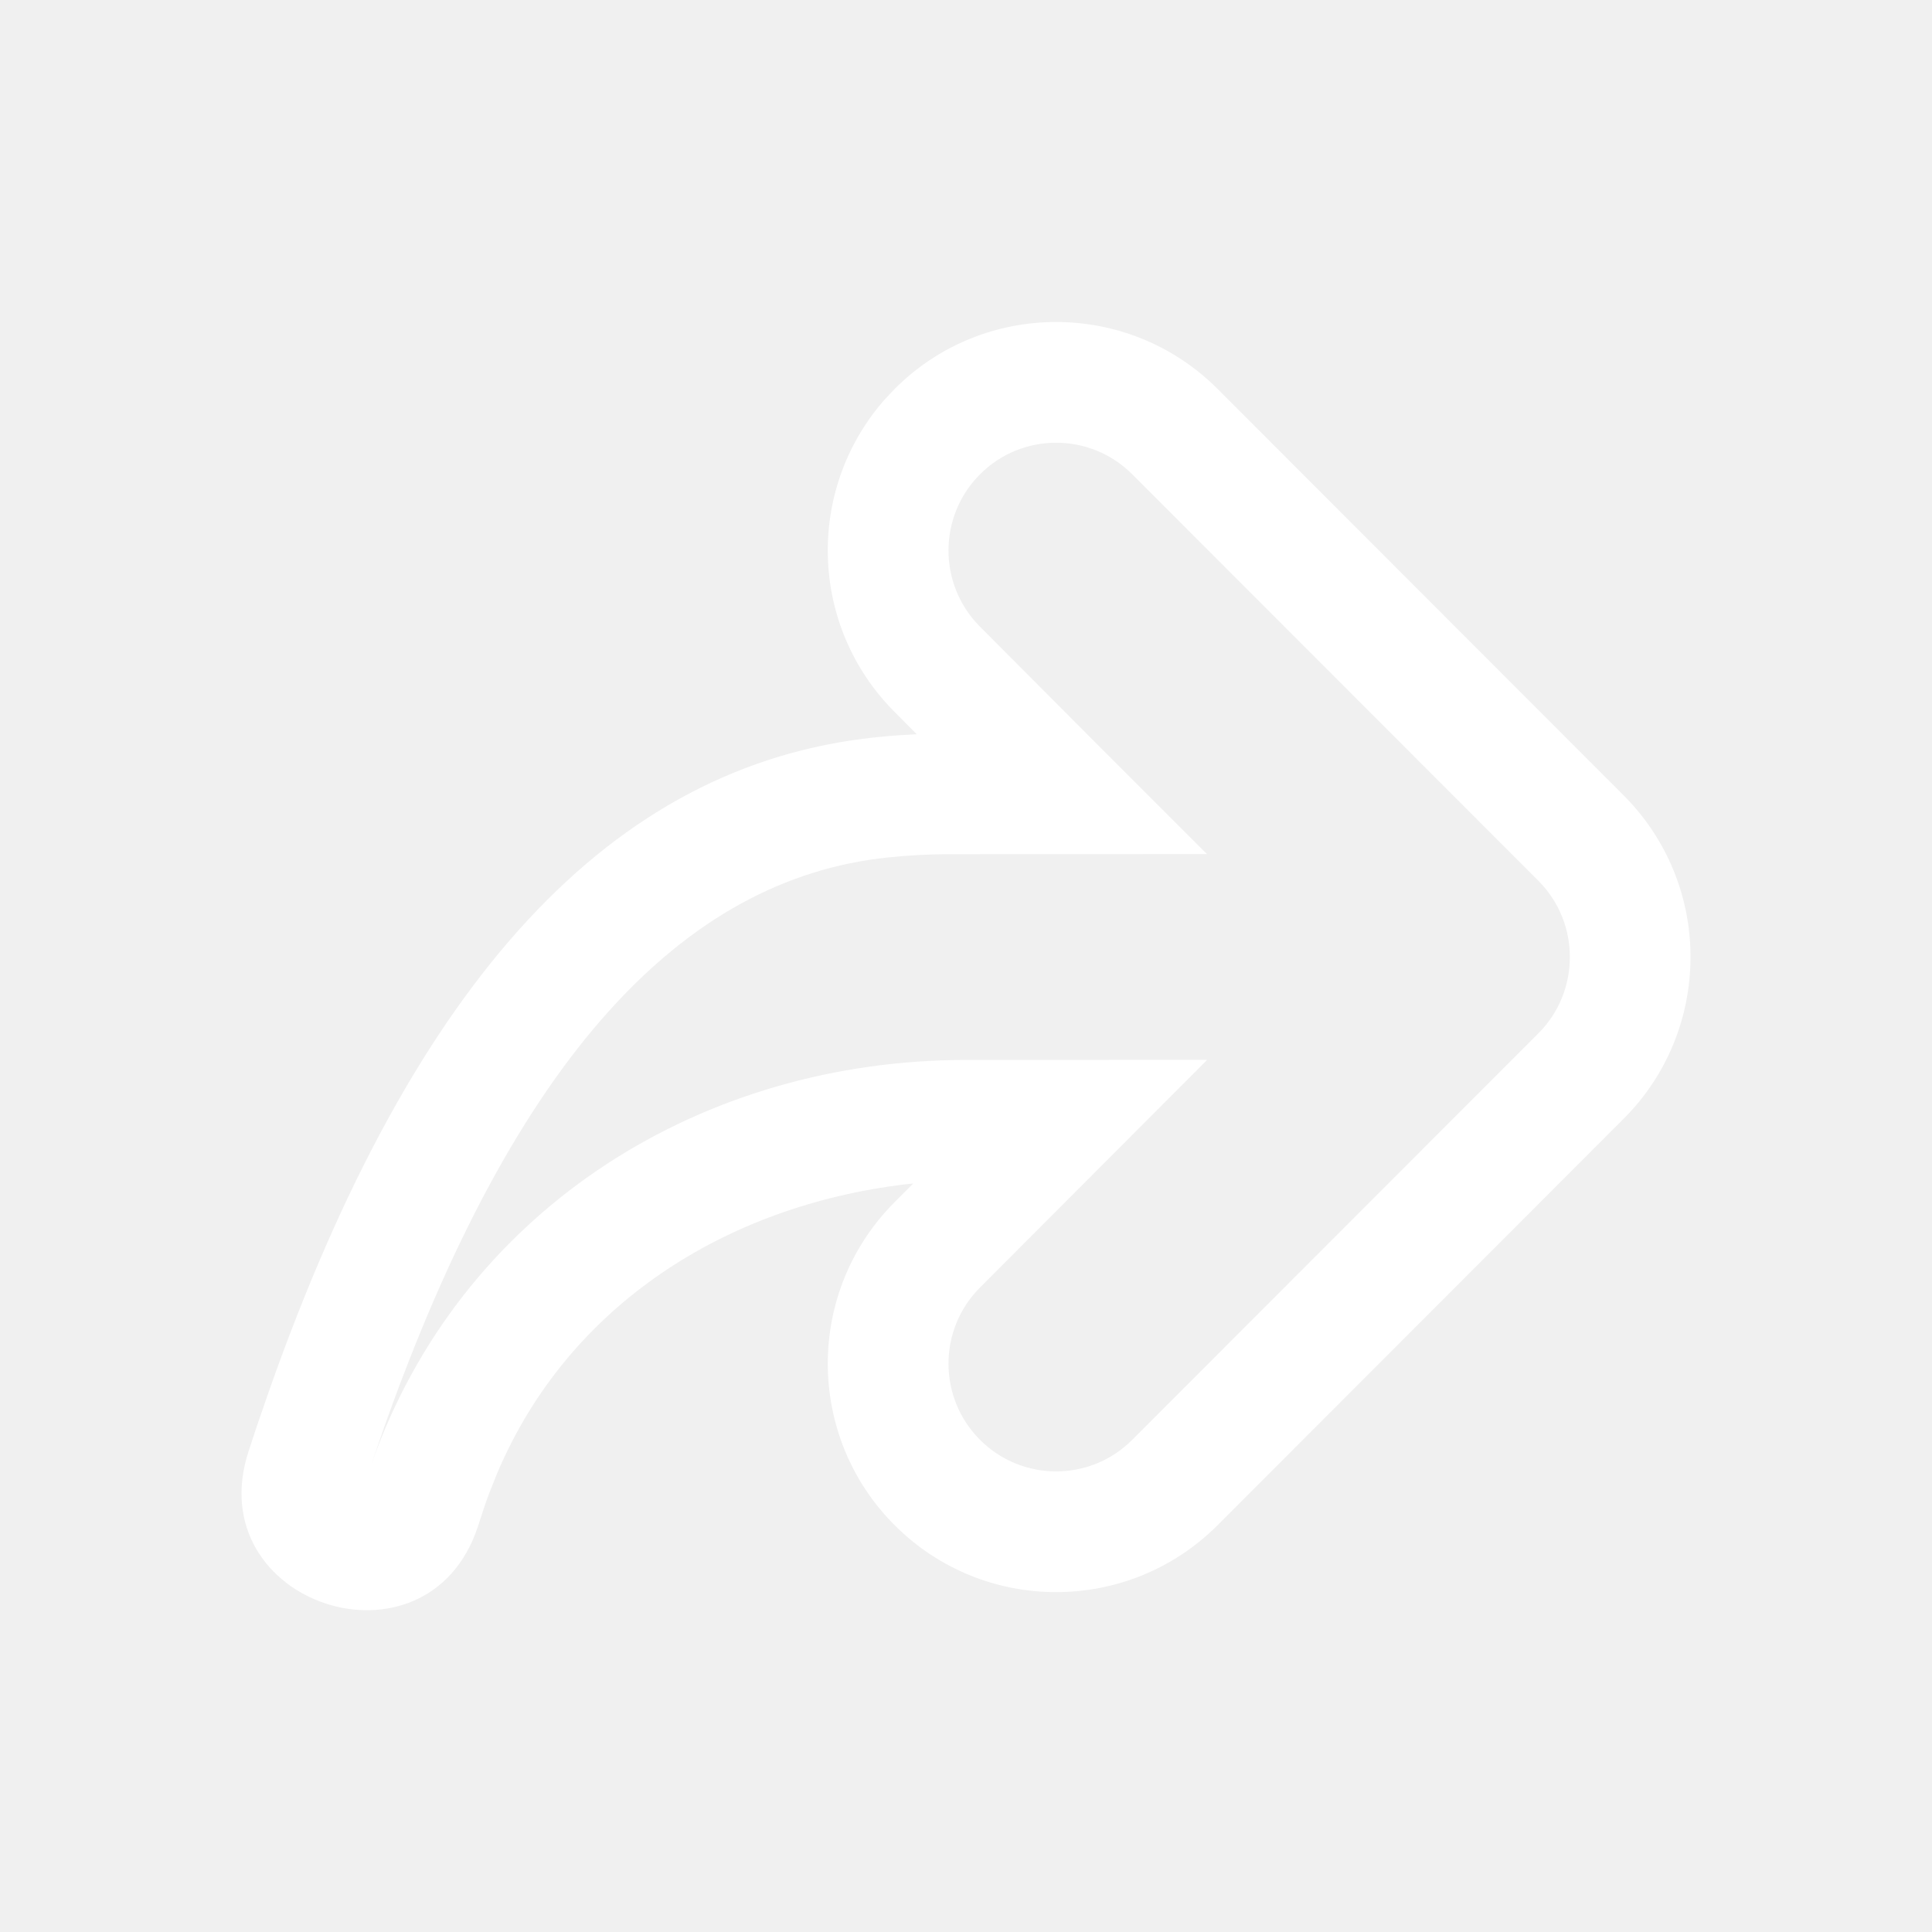
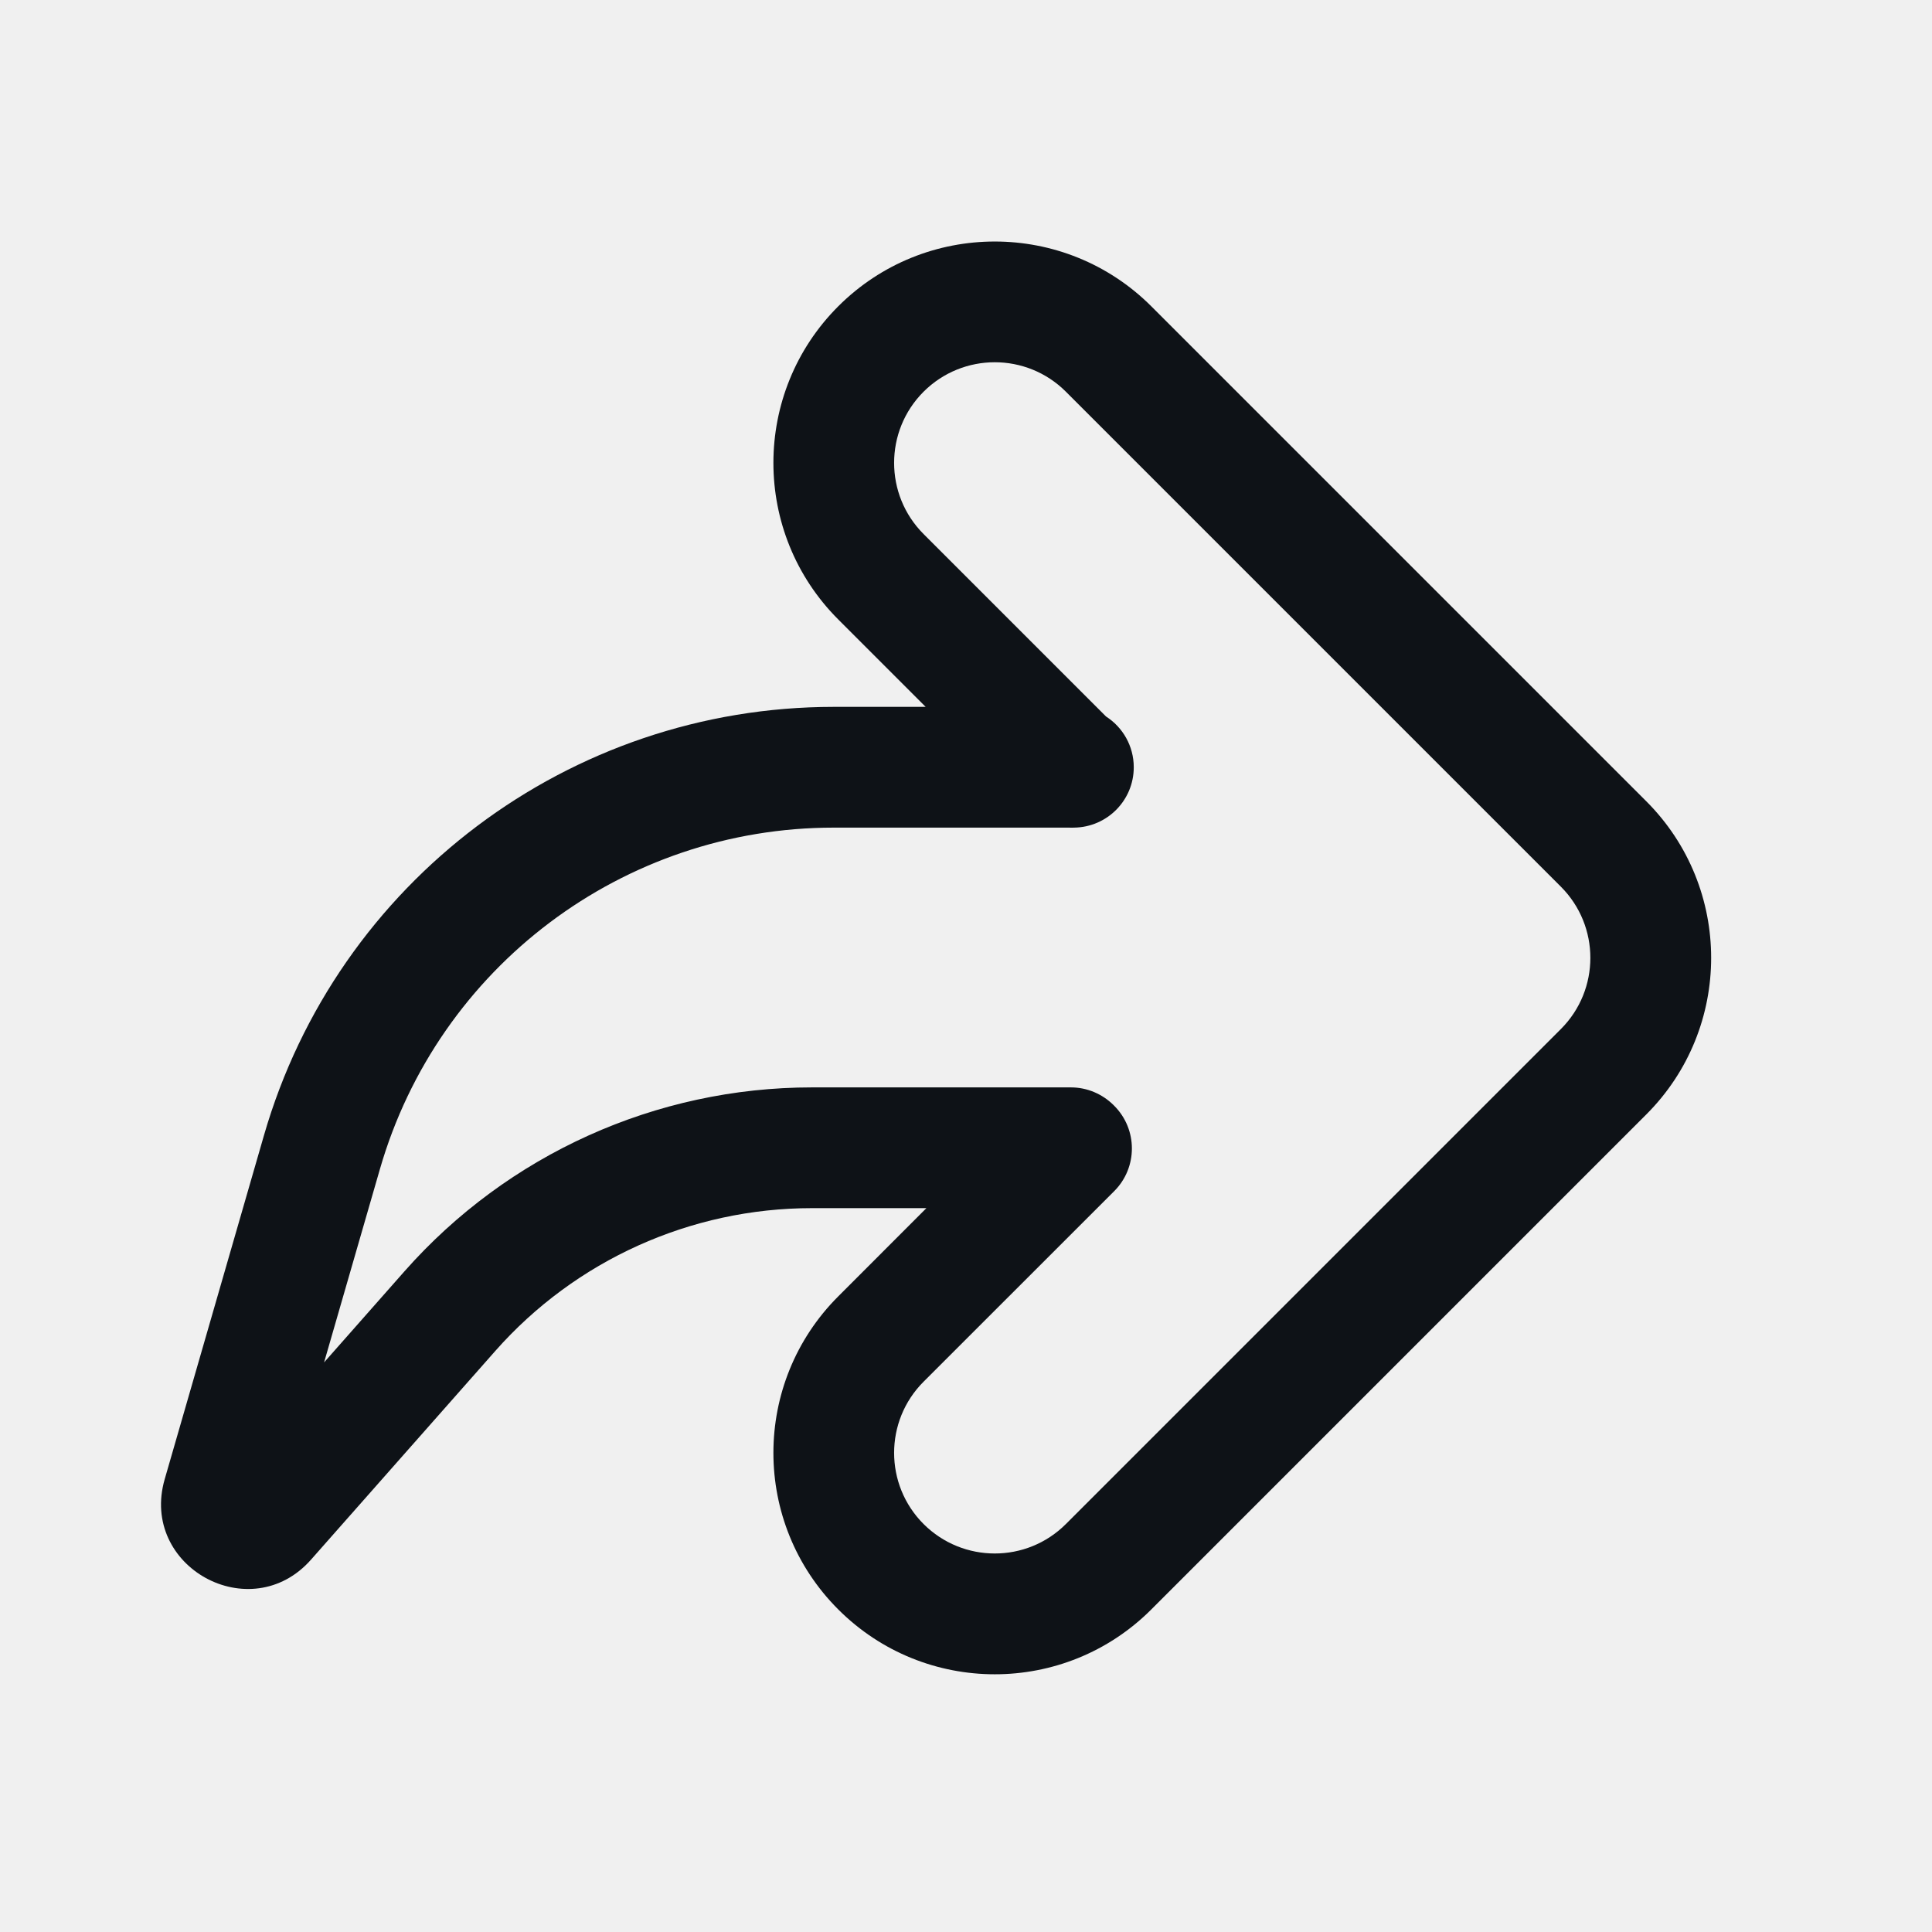
- <svg xmlns="http://www.w3.org/2000/svg" width="24px" height="24px" viewBox="0 0 24 24" version="1.1">
-   <g id="Icon/Forward/Outline" stroke="none" stroke-width="1" fill="none" fill-rule="evenodd">
-     <path d="M10.981,4.973 C10.008,6.088 10.052,7.783 11.114,8.845 L11.388,9.121 L11.177,9.133 C11.074,9.14 10.972,9.149 10.869,9.16 C7.601,9.504 5.146,12.161 3.341,17.281 L3.185,17.733 L3.088,18.028 C2.468,19.926 5.309,20.861 5.936,18.965 L6.031,18.675 L6.086,18.527 L6.179,18.294 C7.063,16.217 9.007,14.981 11.247,14.712 L11.344,14.702 L11.114,14.933 C10.006,16.041 10.006,17.839 11.114,18.947 C12.221,20.055 14.017,20.055 15.125,18.947 L20.169,13.898 C20.709,13.359 21.001,12.635 21,11.886 C21.001,11.144 20.709,10.42 20.169,9.88 L15.125,4.831 C14.017,3.723 12.221,3.723 11.114,4.831 L10.981,4.973 Z M4.676,18.017 L4.608,18.204 L4.772,17.731 C6.399,13.139 8.483,10.919 11.026,10.652 C11.281,10.625 11.537,10.611 11.793,10.611 L14.993,10.61 L13.75,9.367 L12.174,7.785 C11.652,7.262 11.652,6.415 12.174,5.892 C12.696,5.369 13.543,5.369 14.065,5.892 L19.109,10.94 C19.371,11.202 19.502,11.546 19.501,11.889 C19.502,12.232 19.371,12.576 19.109,12.838 L14.065,17.886 C13.543,18.409 12.696,18.409 12.174,17.886 C11.652,17.364 11.652,16.516 12.174,15.994 L14.996,13.166 L12.004,13.167 C8.732,13.167 5.824,14.988 4.676,18.017 Z" id="Path" fill="#FFFFFF" />
+ <svg xmlns="http://www.w3.org/2000/svg" width="24" height="24" viewBox="0 0 24 24" fill="none">
+   <g id="Filled=no">
+     <path id="Union" fill-rule="evenodd" clip-rule="evenodd" d="M14.302 3.805C13.228 2.732 11.487 2.732 10.413 3.805C9.339 4.879 9.339 6.621 10.413 7.695L11.499 8.781H10.357C7.075 8.781 4.189 10.952 3.279 14.104L2.046 18.375C1.731 19.465 3.114 20.224 3.864 19.374L6.151 16.784C7.147 15.655 8.581 15.008 10.086 15.008H11.508L10.413 16.104C9.339 17.177 9.339 18.919 10.413 19.993C11.487 21.067 13.228 21.067 14.302 19.993L20.451 13.844C21.525 12.77 21.525 11.028 20.451 9.954L14.302 3.805ZM13.829 13.724C13.833 13.728 13.837 13.732 13.841 13.736C14.134 14.029 14.134 14.504 13.841 14.797L11.473 17.164C10.985 17.652 10.985 18.444 11.473 18.932C11.962 19.42 12.753 19.42 13.241 18.932L19.39 12.783C19.878 12.295 19.878 11.503 19.39 11.015L13.241 4.866C12.753 4.378 11.962 4.378 11.473 4.866C10.985 5.354 10.985 6.146 11.473 6.634L13.74 8.901C13.947 9.034 14.084 9.267 14.084 9.531C14.084 9.942 13.754 10.275 13.344 10.281C13.322 10.282 13.3 10.282 13.279 10.281H10.357C7.743 10.281 5.445 12.01 4.72 14.521L4.026 16.924L5.026 15.791C6.308 14.34 8.15 13.508 10.086 13.508H13.302C13.507 13.508 13.693 13.591 13.829 13.724Z" fill="#0E1217" />
  </g>
</svg>
